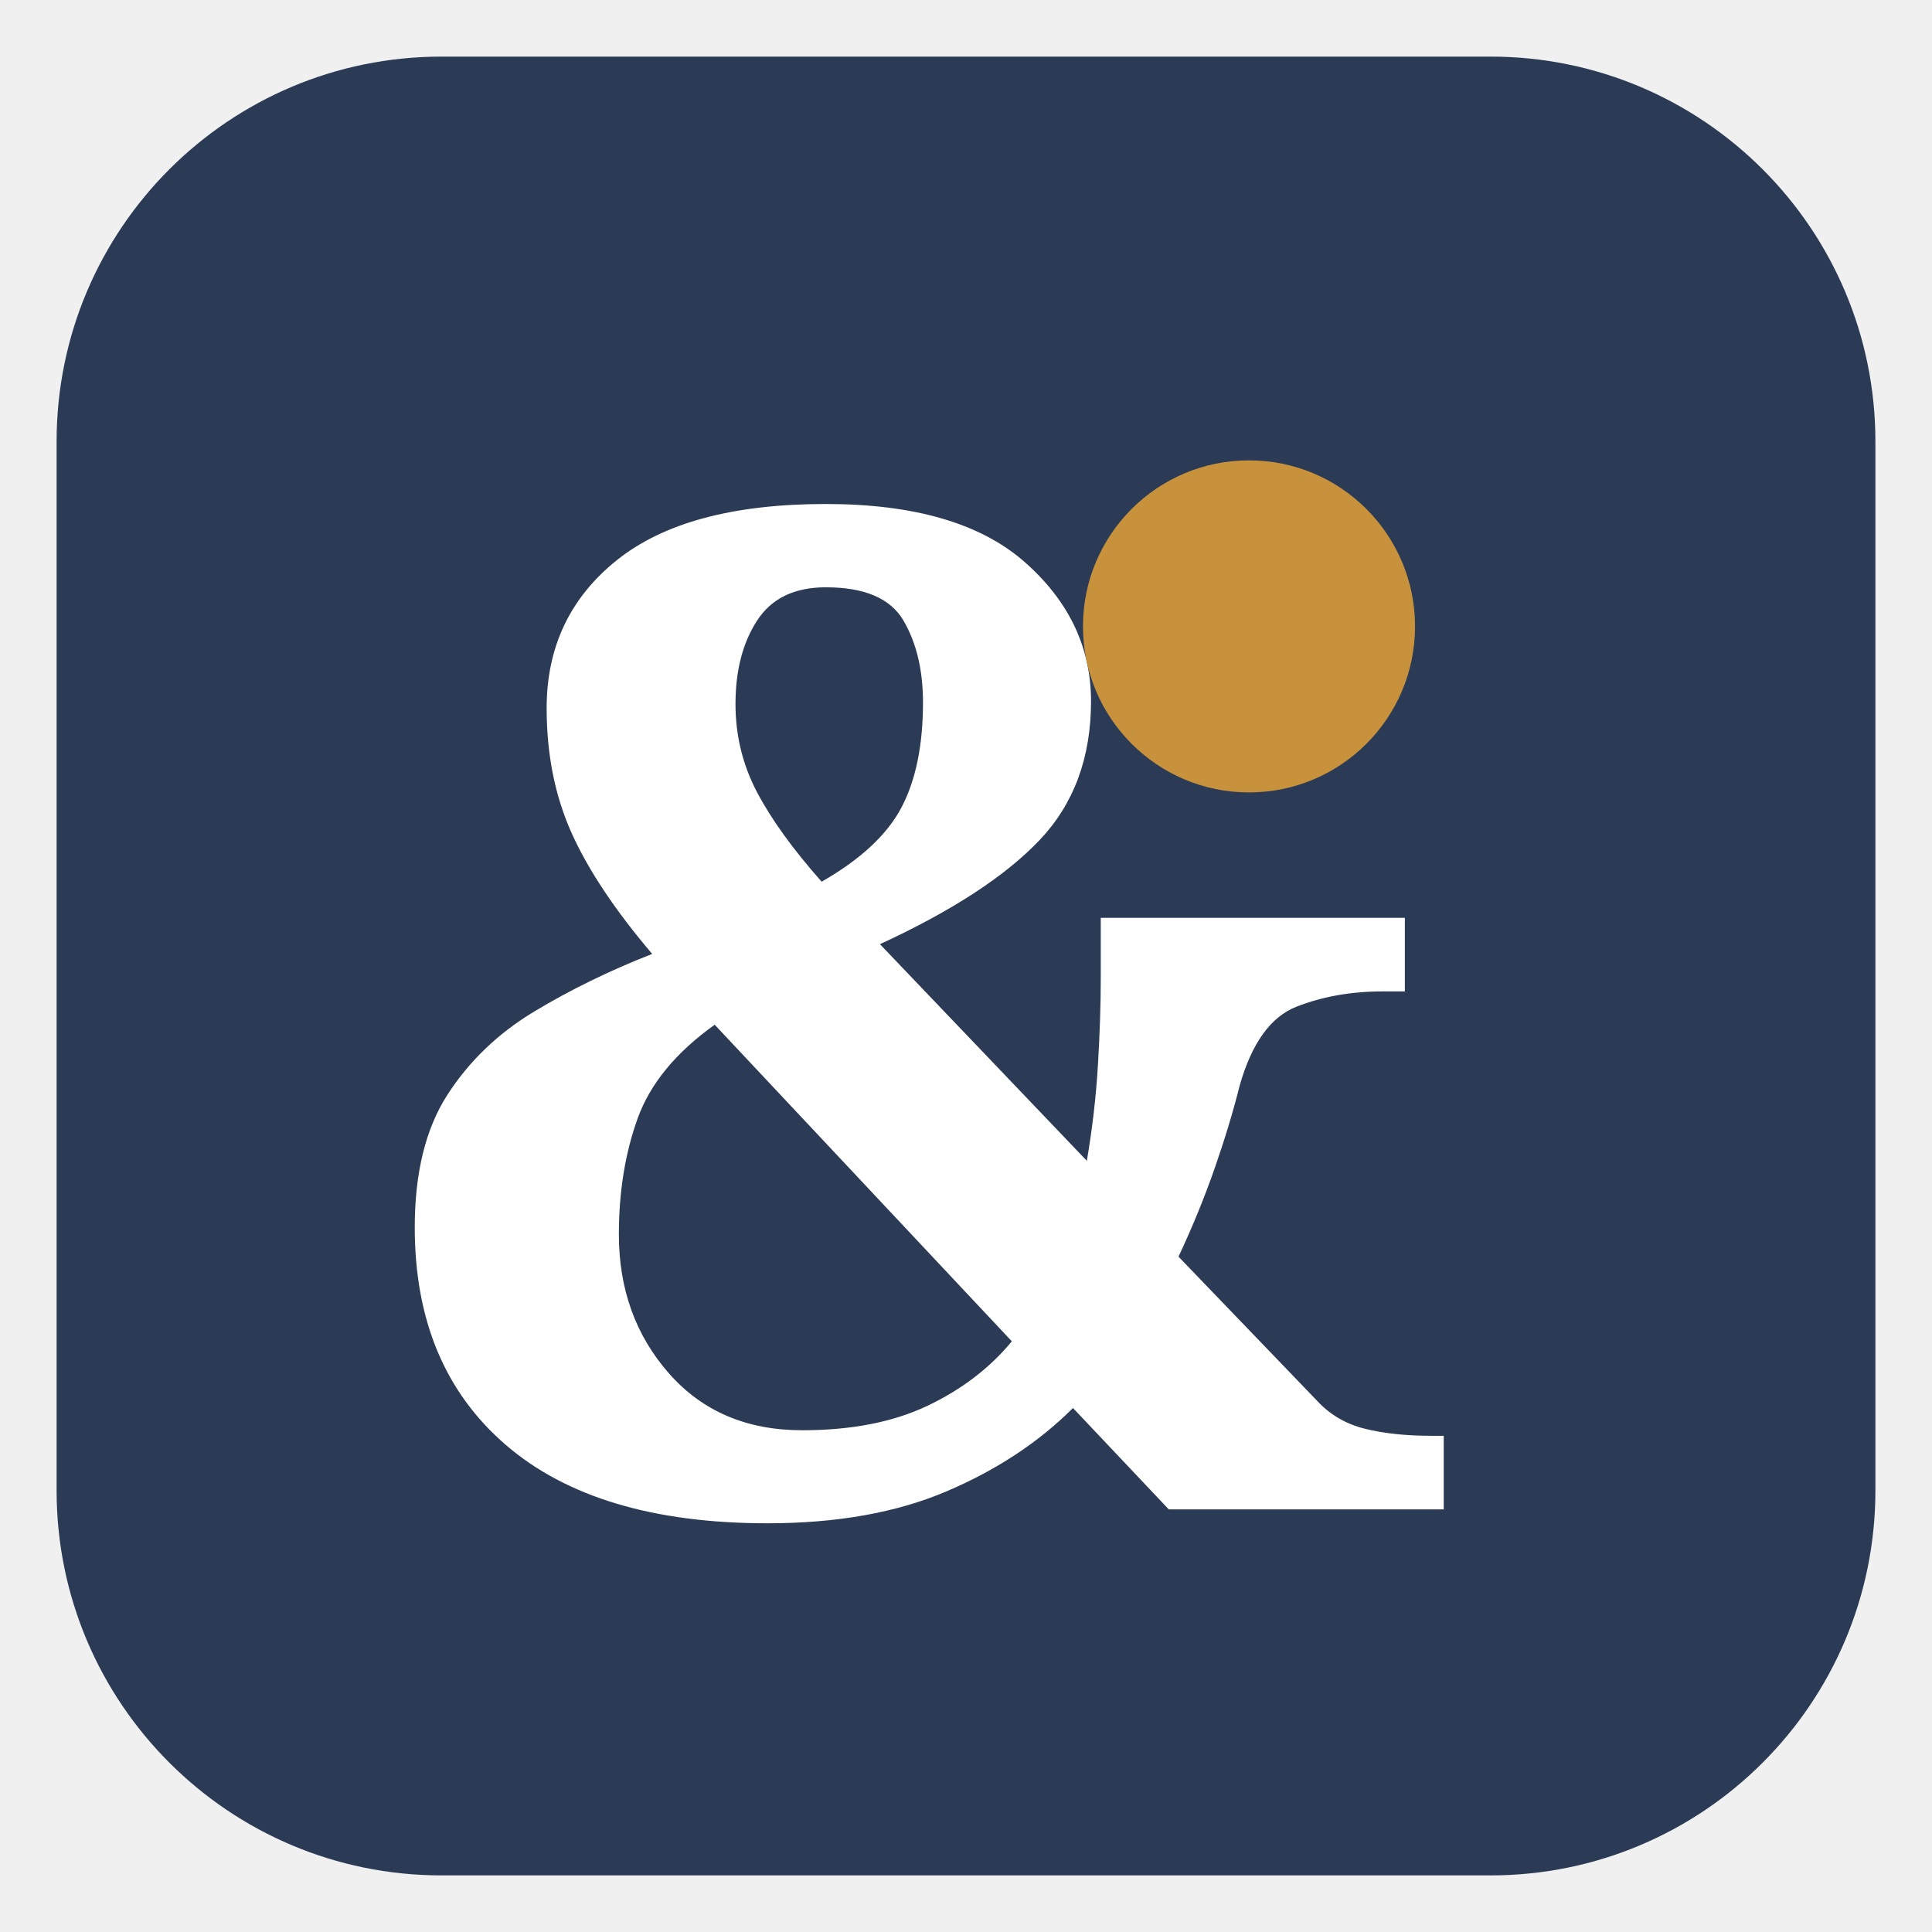
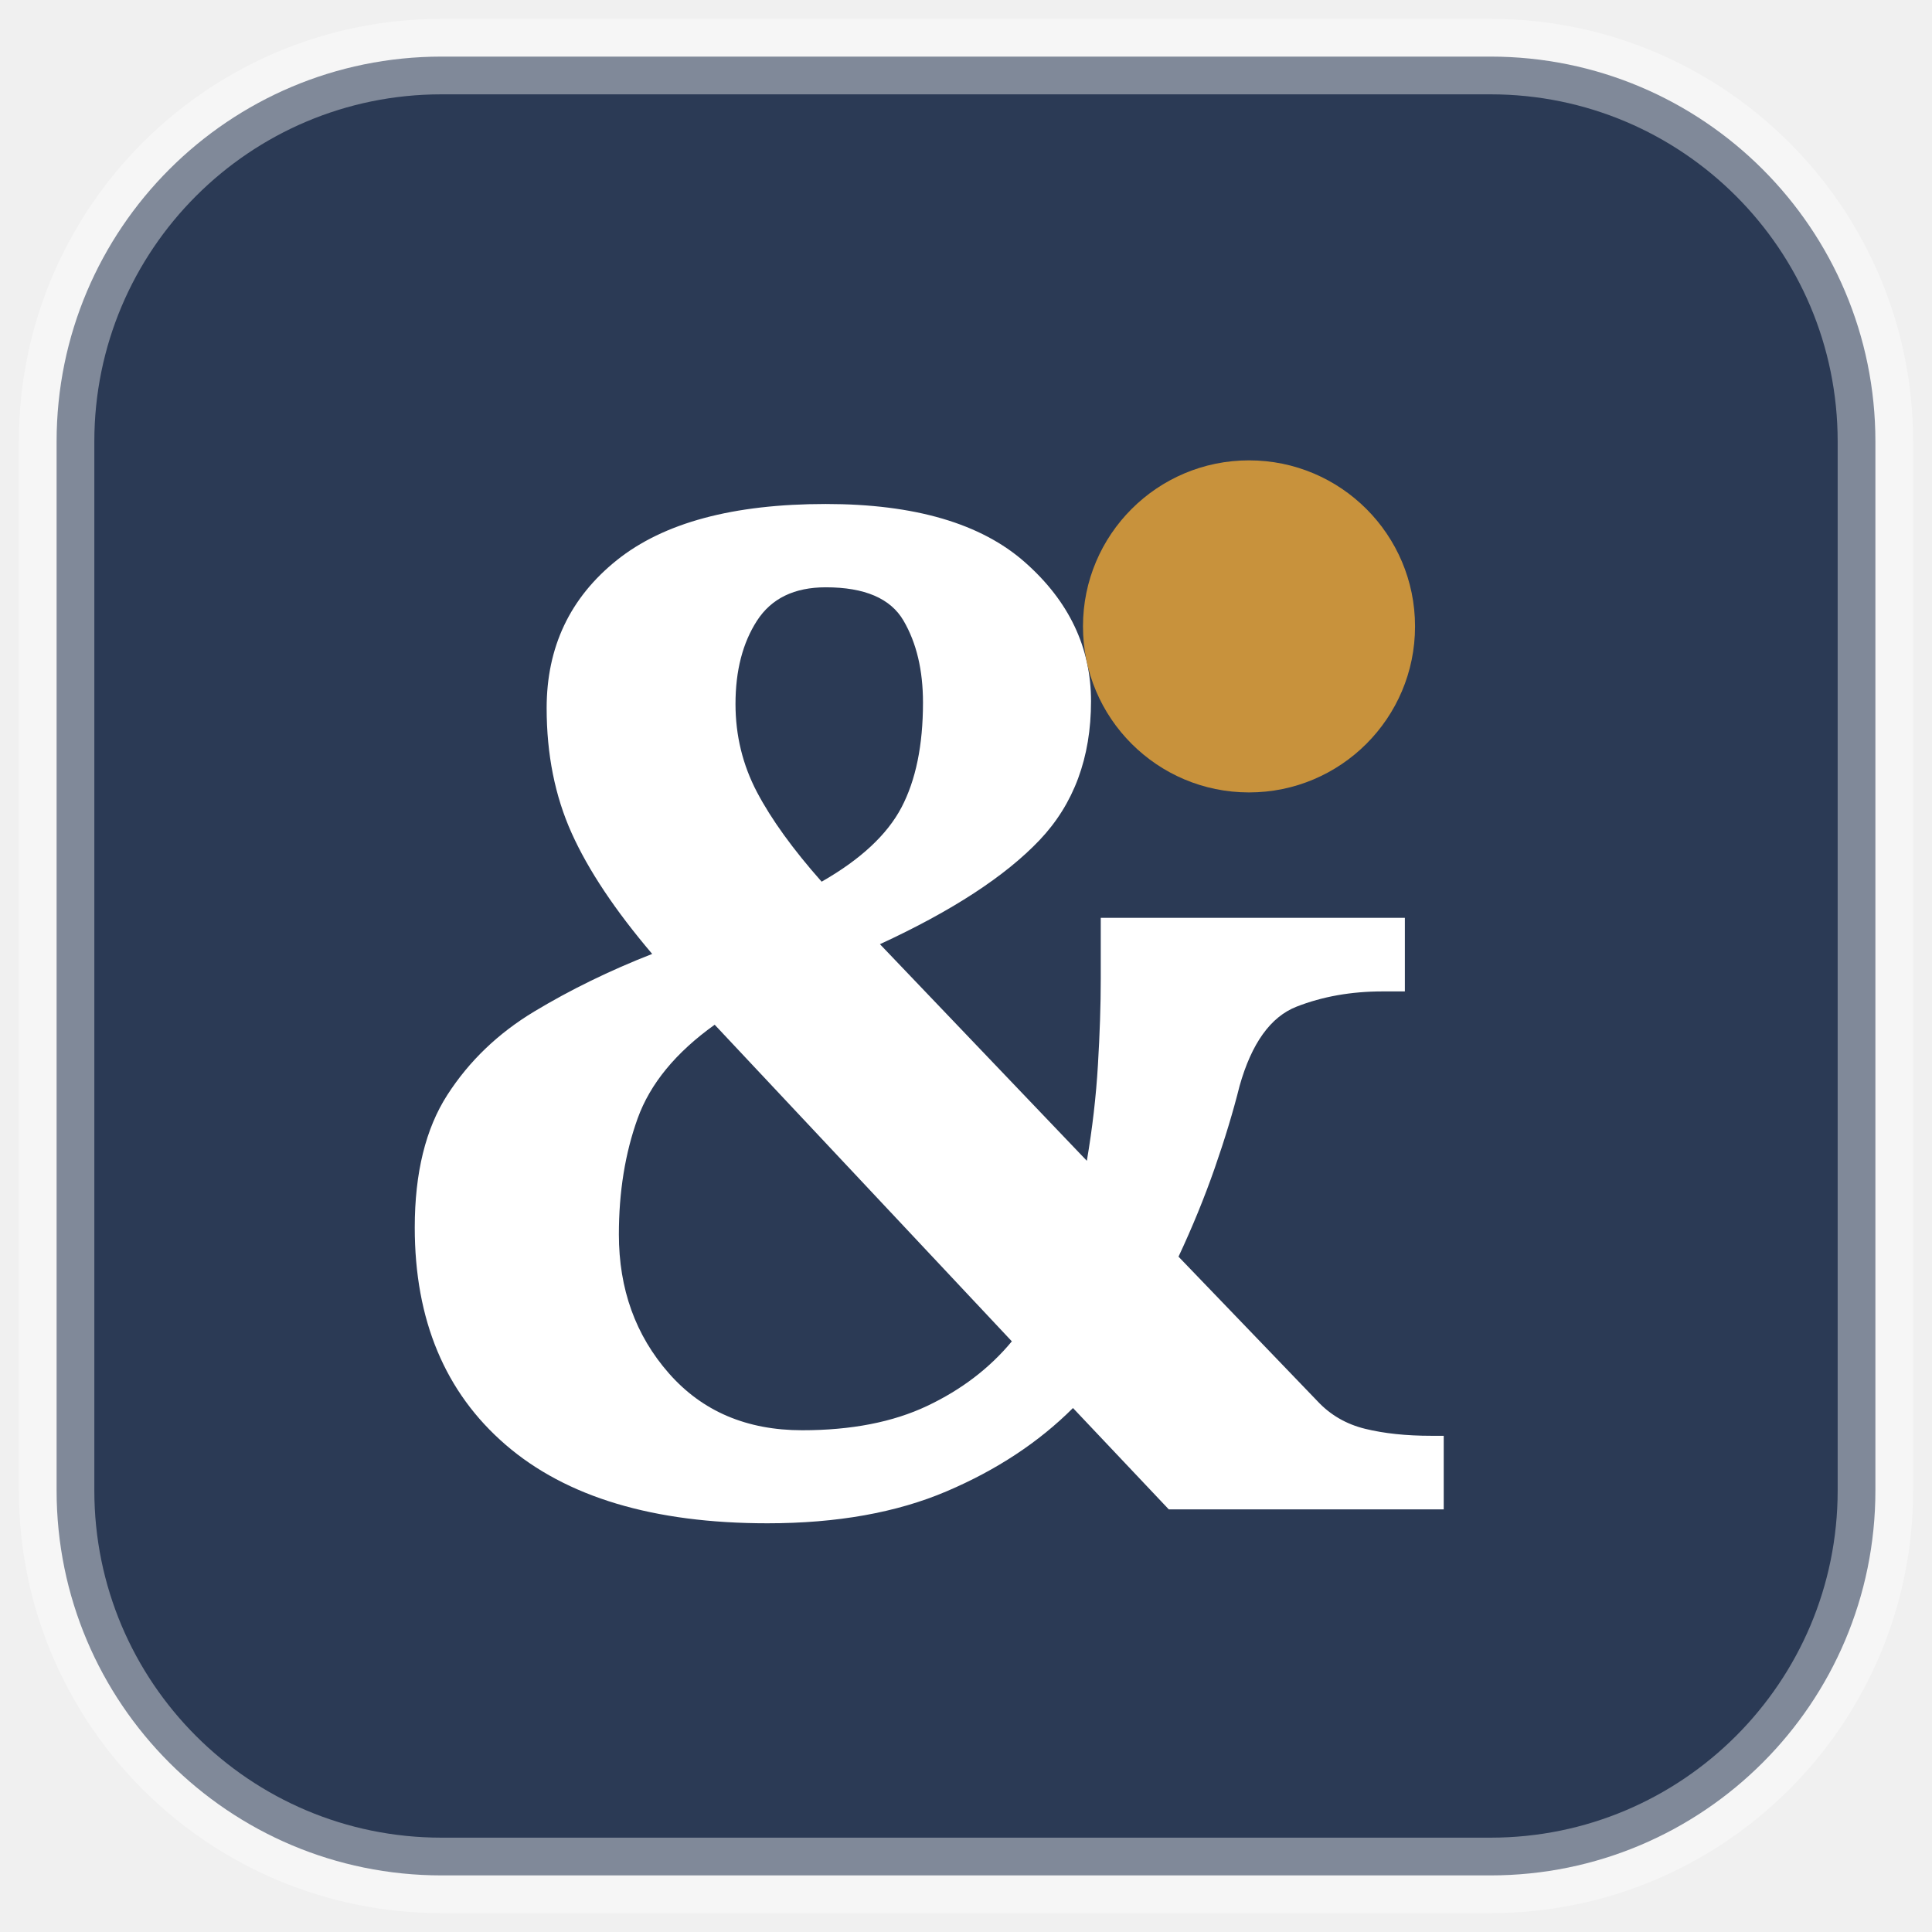
<svg xmlns="http://www.w3.org/2000/svg" viewBox="0 0 512 512">
-   <rect x="15" y="15" width="482" height="482" rx="102" fill="#2B3A55" />
+   <rect x="15" y="15" width="482" height="482" rx="102" fill="#2B3A55" stroke="#FFFFFF" stroke-opacity="0.4" stroke-width="20" />
  <text x="240" y="400" text-anchor="middle" font-family="'Noto Serif', Georgia, 'Times New Roman', serif" font-size="368" font-weight="700" fill="white">&amp;</text>
  <circle cx="331" cy="166" r="44" fill="#C8923C" />
</svg>
